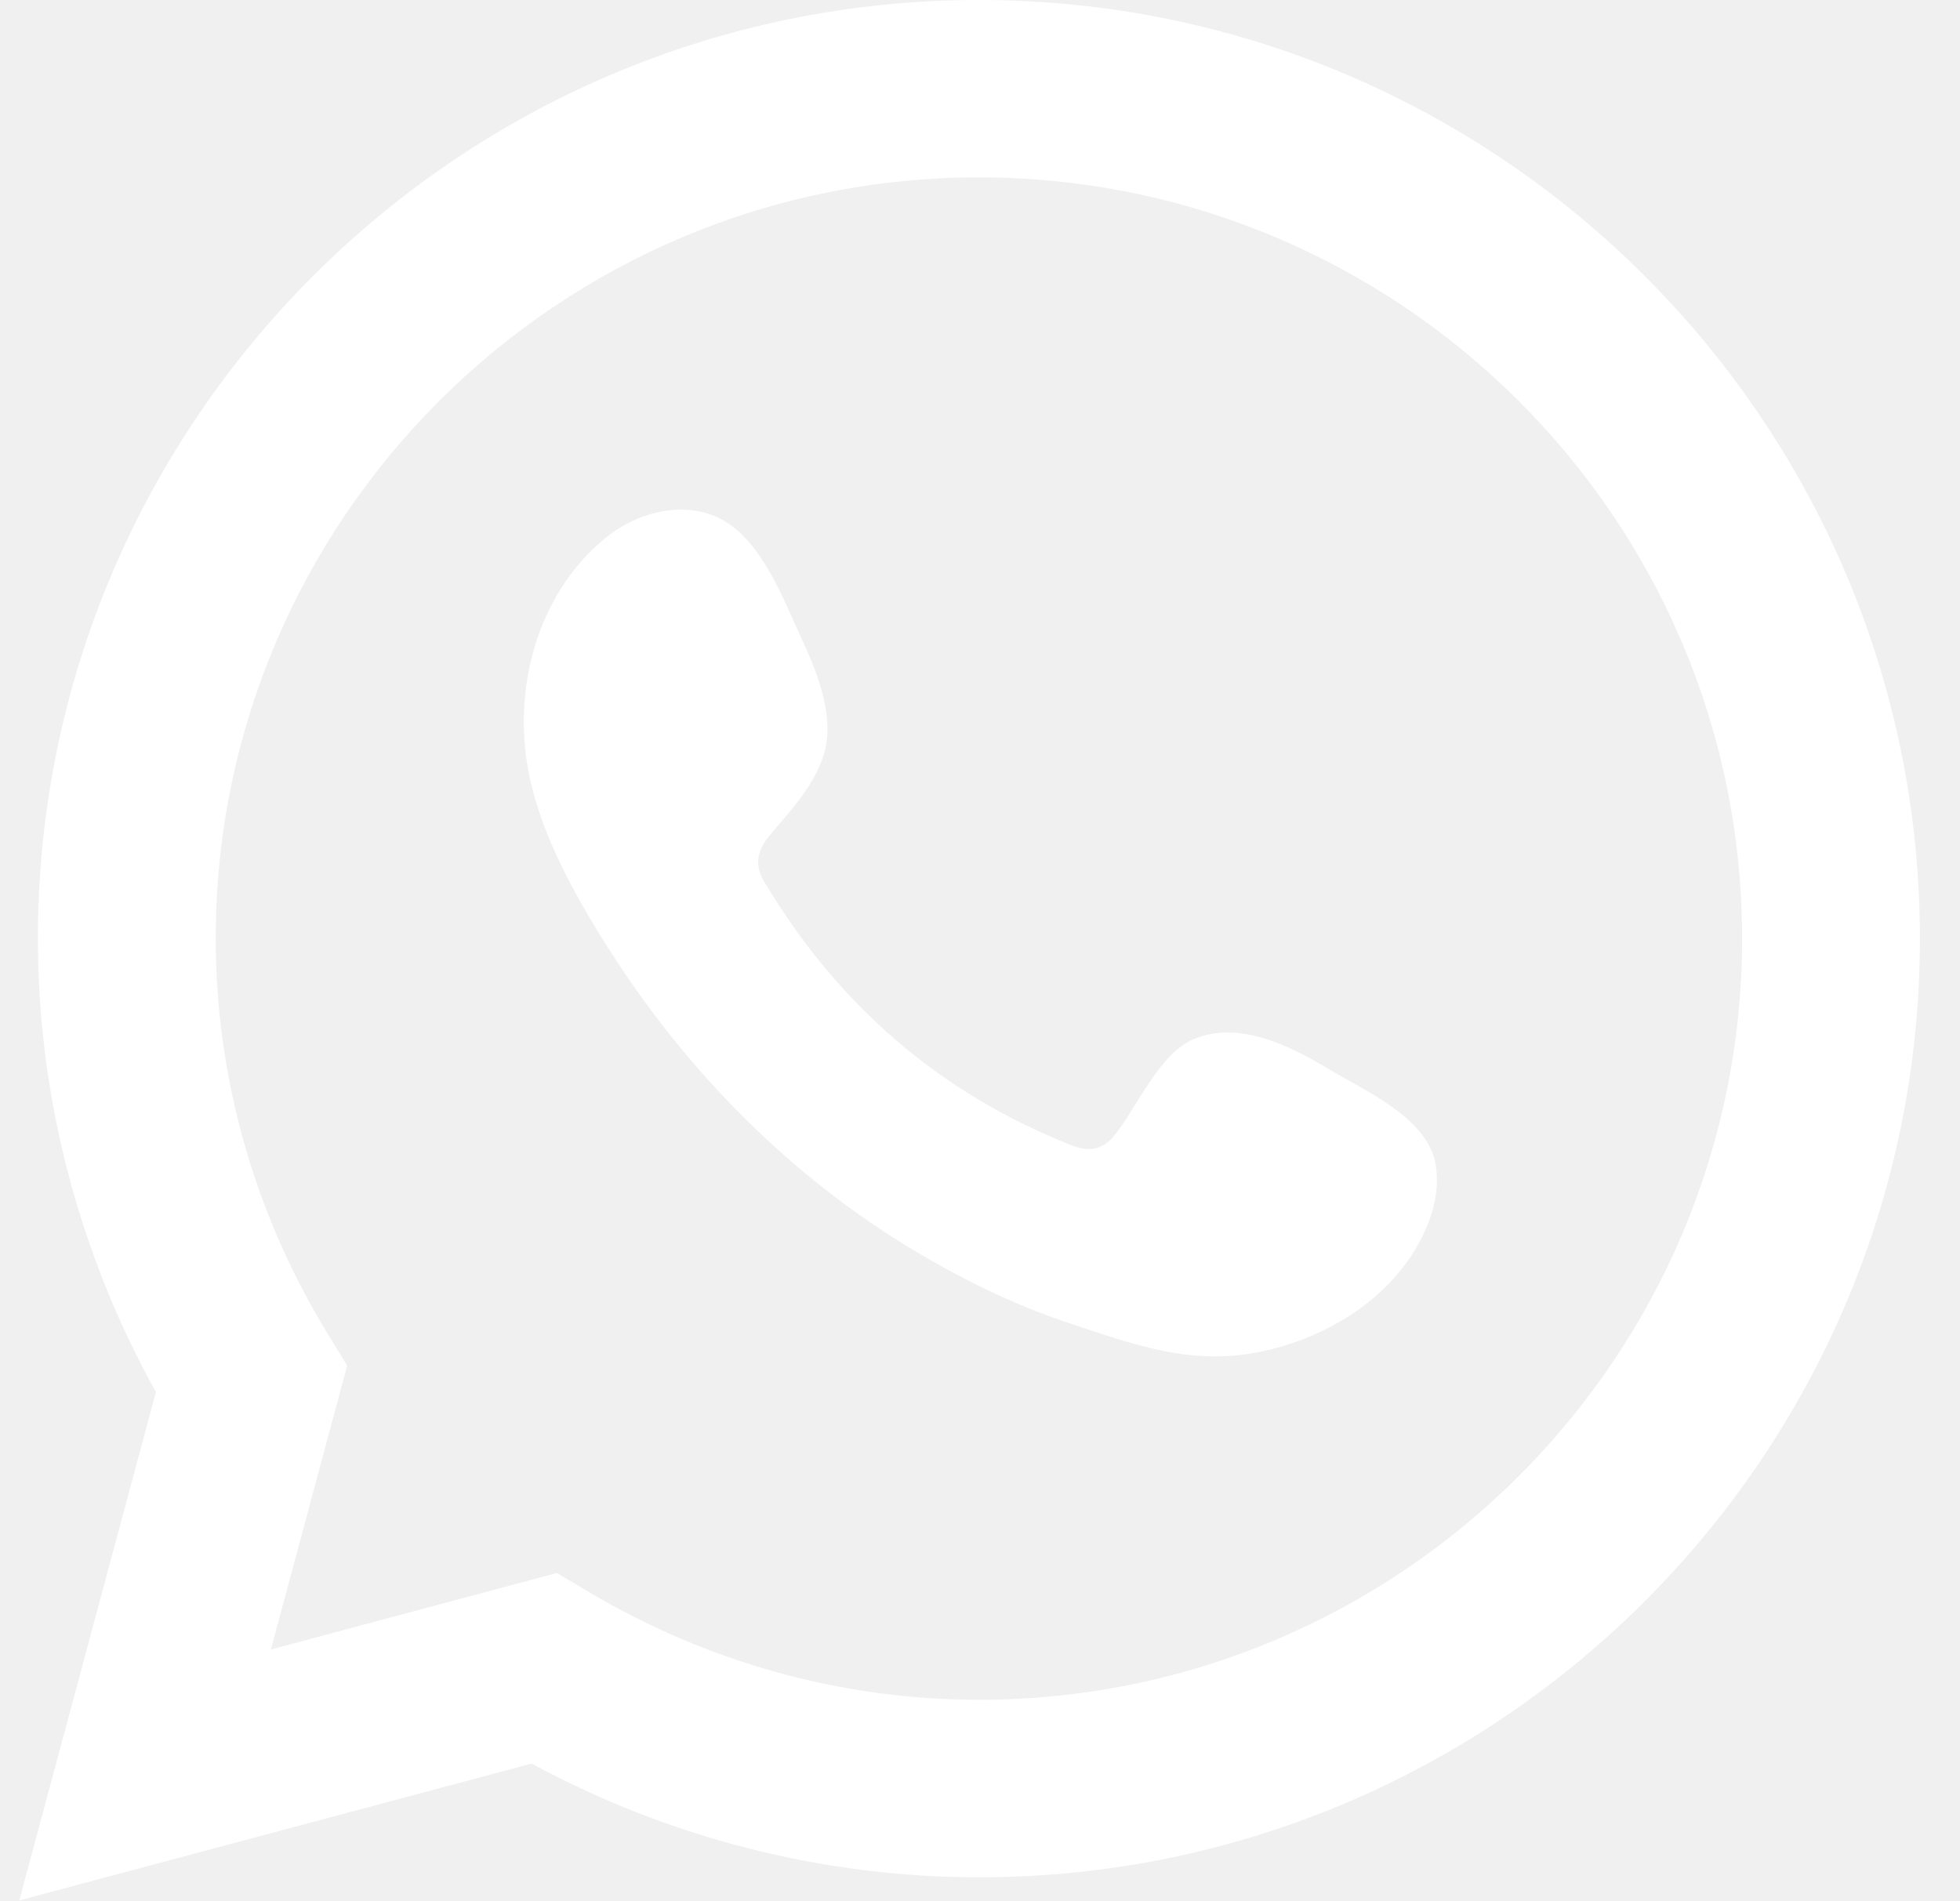
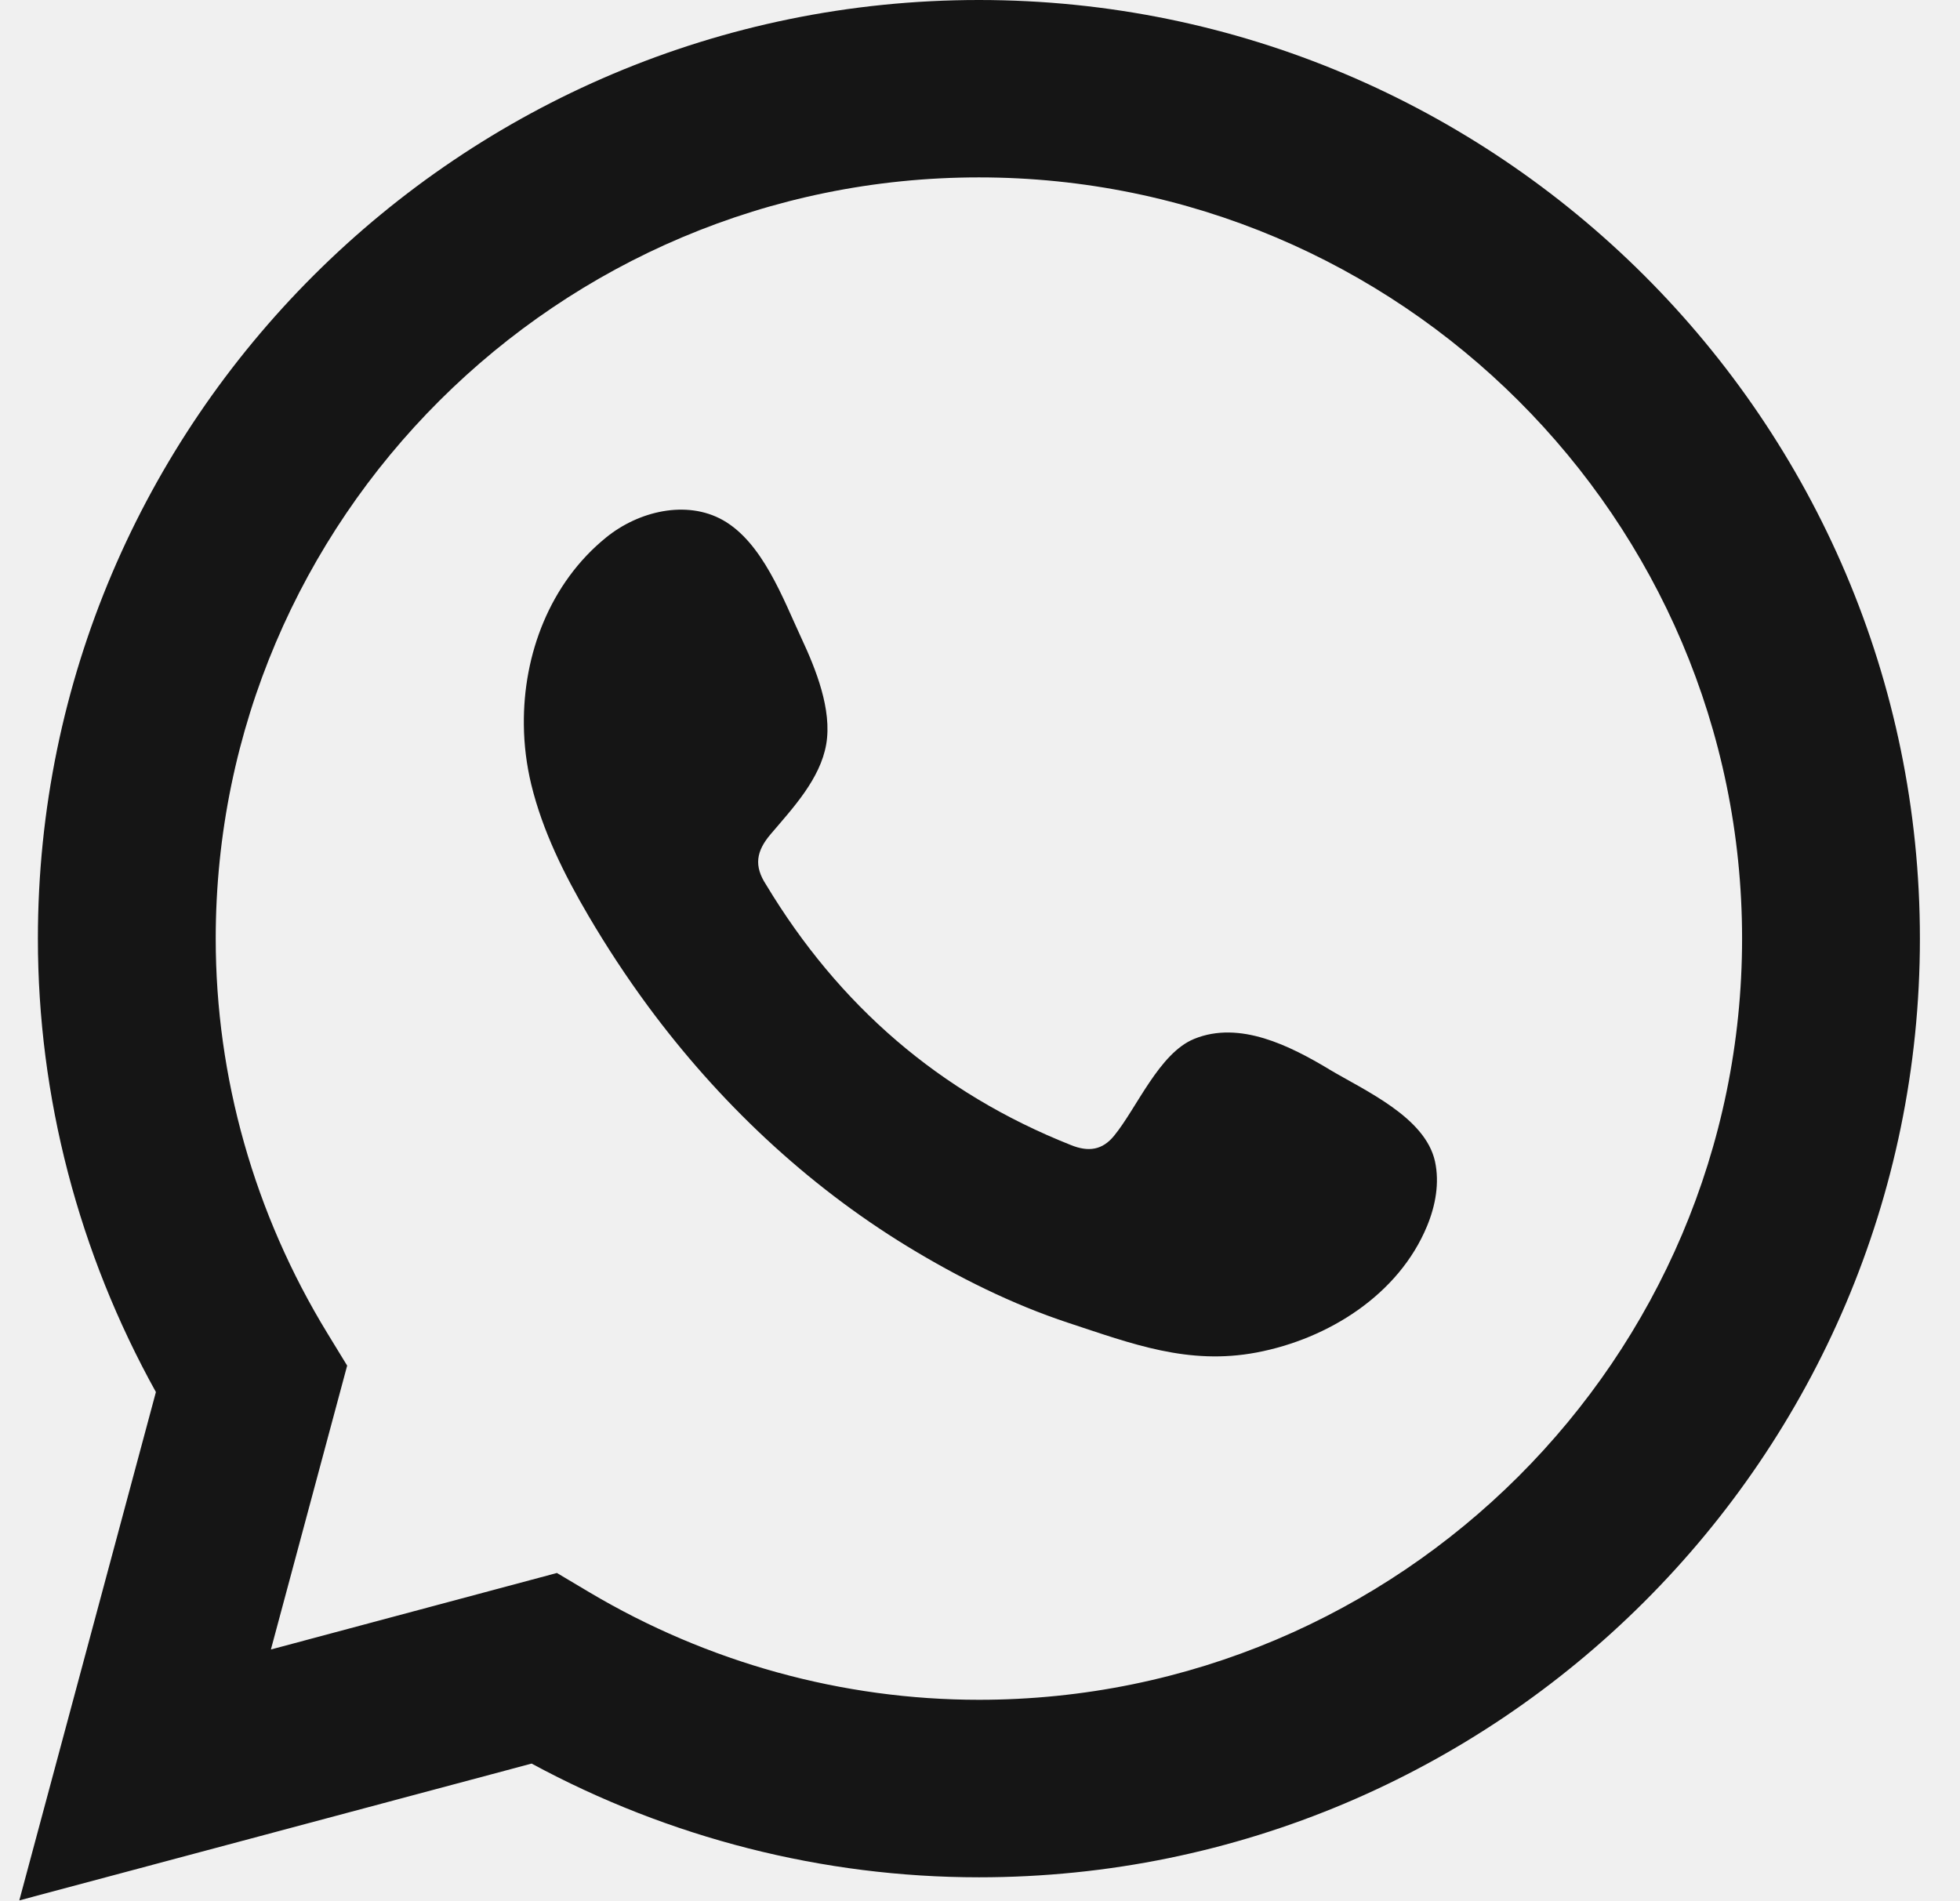
<svg xmlns="http://www.w3.org/2000/svg" width="33" height="32" viewBox="0 0 33 32" fill="none">
  <g clip-path="url(#clip0_309_37)">
-     <path d="M0.325 32L2.625 23.44C1.324 21.097 0.638 18.47 0.638 15.805C0.638 7.09 7.745 0 16.482 0C25.218 0 32.325 7.09 32.325 15.805C32.325 24.521 25.218 31.611 16.482 31.611C13.858 31.611 11.268 30.95 8.951 29.696L0.325 32ZM9.379 26.488L9.922 26.811C11.916 27.996 14.185 28.622 16.482 28.622C23.567 28.622 29.331 22.871 29.331 15.804C29.331 8.736 23.567 2.987 16.482 2.987C9.397 2.987 3.632 8.738 3.632 15.805C3.632 18.14 4.282 20.437 5.512 22.45L5.845 22.995L4.561 27.775L9.379 26.486V26.488Z" fill="white" />
-     <path fill-rule="evenodd" clip-rule="evenodd" d="M22.375 18.003C21.724 17.614 20.875 17.18 20.107 17.493C19.517 17.733 19.142 18.654 18.759 19.123C18.563 19.365 18.329 19.403 18.028 19.28C15.816 18.402 14.121 16.927 12.899 14.898C12.692 14.582 12.729 14.334 12.979 14.042C13.348 13.608 13.81 13.117 13.911 12.532C14.011 11.949 13.736 11.266 13.493 10.746C13.184 10.082 12.839 9.135 12.171 8.758C11.558 8.414 10.751 8.606 10.204 9.051C9.261 9.817 8.806 11.016 8.82 12.206C8.823 12.545 8.866 12.882 8.944 13.207C9.135 13.992 9.499 14.725 9.908 15.421C10.217 15.947 10.551 16.455 10.913 16.946C12.097 18.549 13.568 19.943 15.273 20.985C16.125 21.505 17.042 21.963 17.991 22.276C19.057 22.627 20.006 22.992 21.157 22.774C22.361 22.546 23.549 21.802 24.027 20.645C24.169 20.302 24.239 19.921 24.161 19.558C23.997 18.81 22.98 18.365 22.373 18.003H22.375Z" fill="white" />
+     <path d="M0.325 32L2.625 23.44C1.324 21.097 0.638 18.47 0.638 15.805C0.638 7.09 7.745 0 16.482 0C25.218 0 32.325 7.09 32.325 15.805C32.325 24.521 25.218 31.611 16.482 31.611C13.858 31.611 11.268 30.95 8.951 29.696L0.325 32ZM9.379 26.488L9.922 26.811C11.916 27.996 14.185 28.622 16.482 28.622C23.567 28.622 29.331 22.871 29.331 15.804C29.331 8.736 23.567 2.987 16.482 2.987C9.397 2.987 3.632 8.738 3.632 15.805C3.632 18.14 4.282 20.437 5.512 22.45L5.845 22.995L4.561 27.775L9.379 26.486V26.488Z" fill="#151515" />
+     <path fill-rule="evenodd" clip-rule="evenodd" d="M22.375 18.003C21.724 17.614 20.875 17.18 20.107 17.493C19.517 17.733 19.142 18.654 18.759 19.123C18.563 19.365 18.329 19.403 18.028 19.28C15.816 18.402 14.121 16.927 12.899 14.898C12.692 14.582 12.729 14.334 12.979 14.042C13.348 13.608 13.81 13.117 13.911 12.532C14.011 11.949 13.736 11.266 13.493 10.746C13.184 10.082 12.839 9.135 12.171 8.758C11.558 8.414 10.751 8.606 10.204 9.051C9.261 9.817 8.806 11.016 8.82 12.206C8.823 12.545 8.866 12.882 8.944 13.207C9.135 13.992 9.499 14.725 9.908 15.421C10.217 15.947 10.551 16.455 10.913 16.946C12.097 18.549 13.568 19.943 15.273 20.985C16.125 21.505 17.042 21.963 17.991 22.276C19.057 22.627 20.006 22.992 21.157 22.774C22.361 22.546 23.549 21.802 24.027 20.645C24.169 20.302 24.239 19.921 24.161 19.558C23.997 18.81 22.98 18.365 22.373 18.003H22.375Z" fill="#151515" />
  </g>
  <defs>
    <clipPath id="clip0_309_37">
-       <rect width="32" height="32" fill="white" transform="translate(0.325439)" />
+       <rect width="32" height="32" fill="#151515" transform="translate(0.325439)" />
    </clipPath>
  </defs>
</svg>
